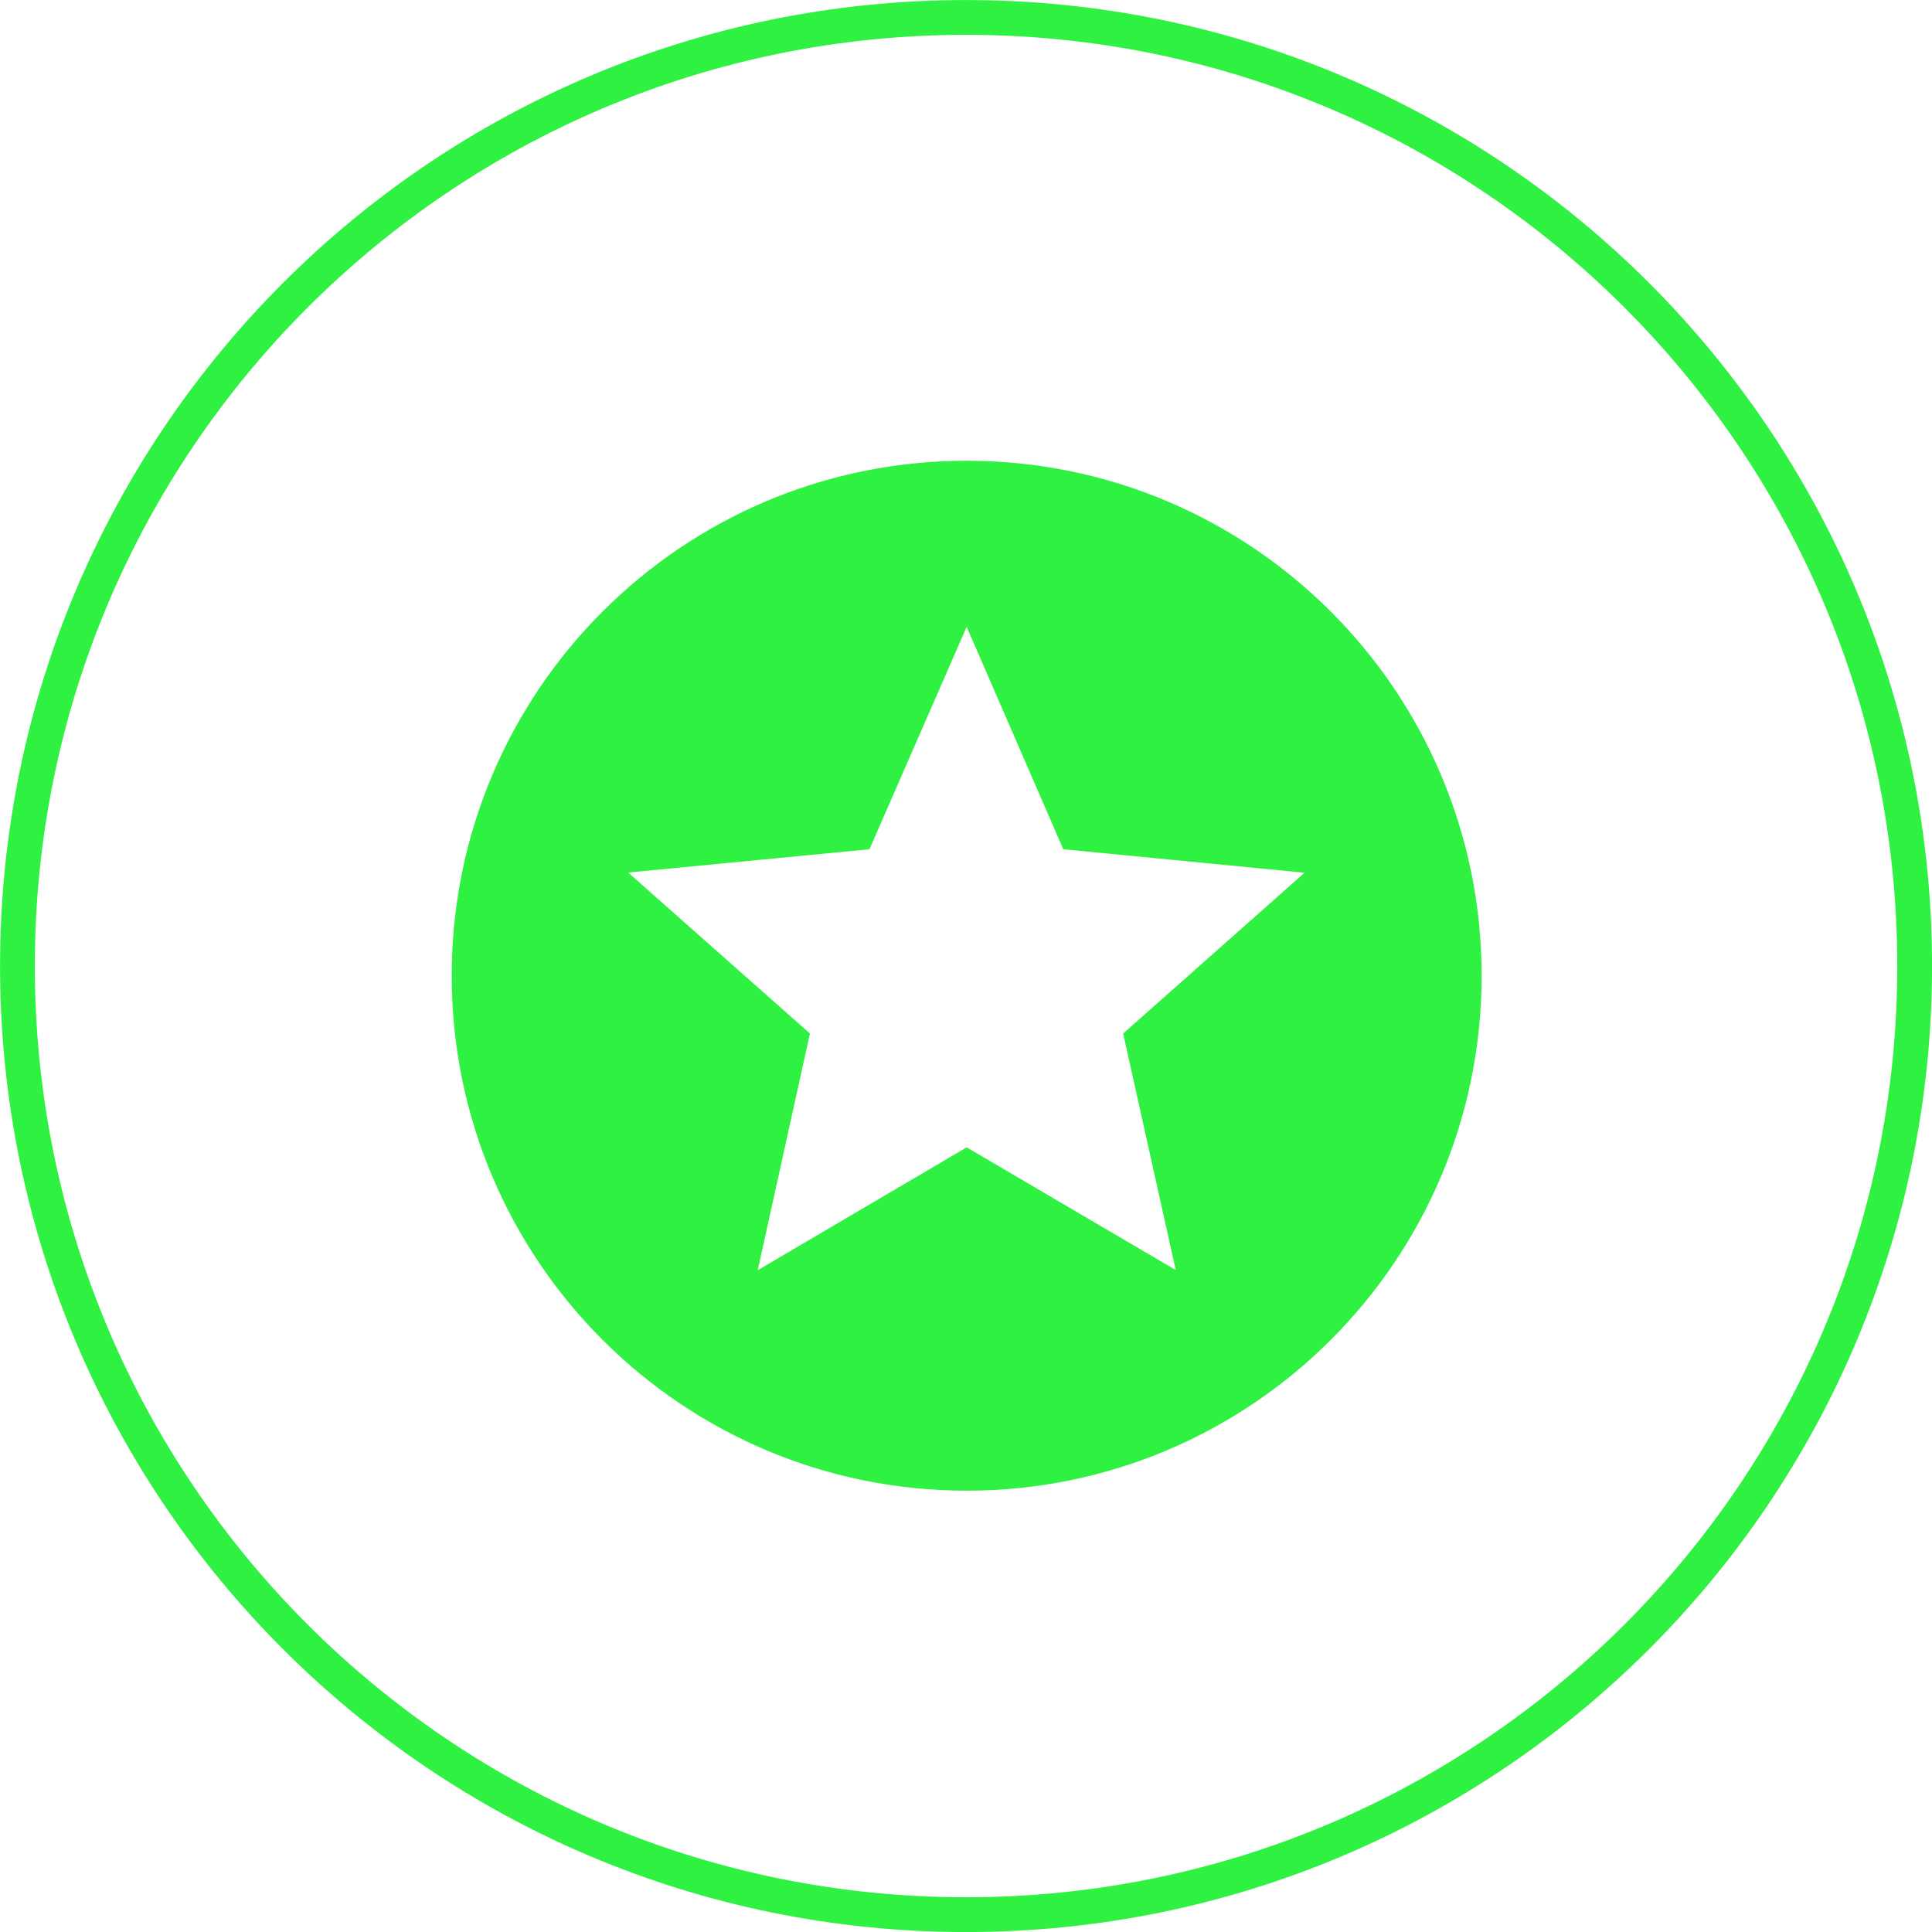
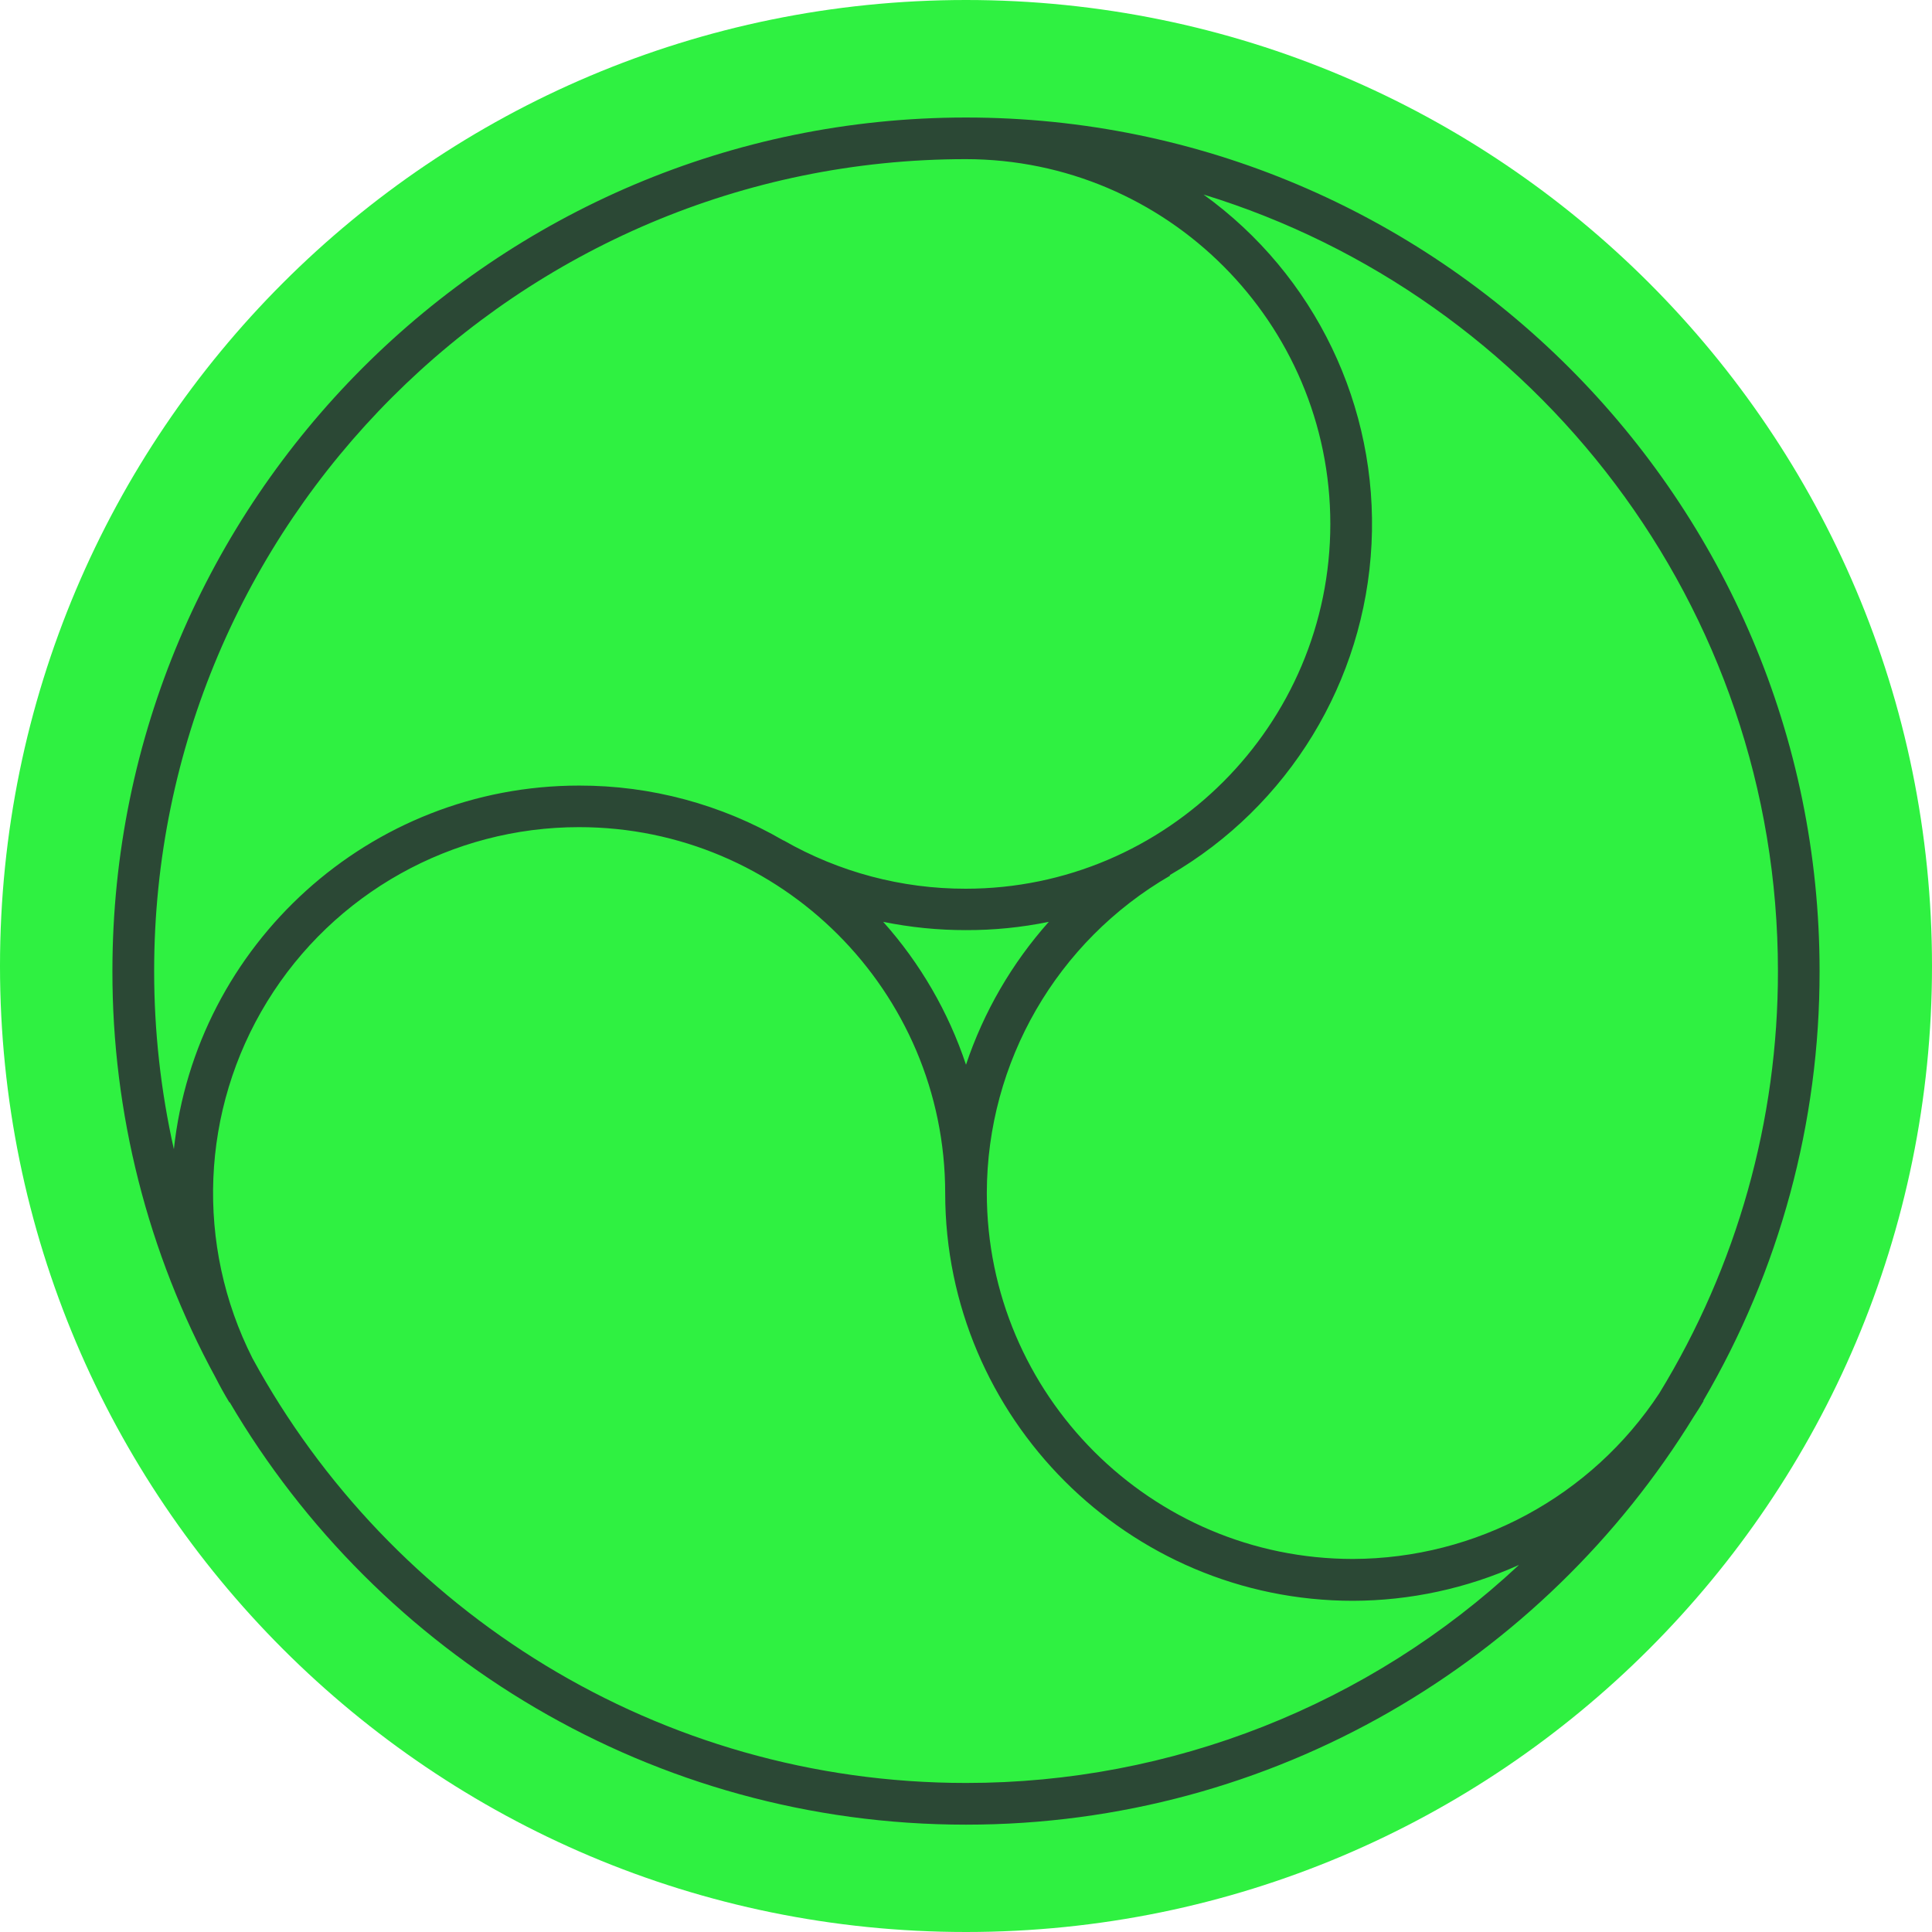
- <svg xmlns="http://www.w3.org/2000/svg" viewBox="0 0 213.85 213.85">
+ <svg xmlns="http://www.w3.org/2000/svg" viewBox="0 0 700 700">
  <defs>
-     <style>.cls-1{fill:none;stroke:#2ff141;stroke-miterlimit:10;stroke-width:3.85px;}.cls-2{fill:#2ff141;}</style>
+     <style>.cls-1{fill:#2ff141;}.cls-2{fill:#2b4835;}</style>
  </defs>
  <g id="Livello_2" data-name="Livello 2">
-     <g id="content">
-       <circle class="cls-1" cx="106.93" cy="106.93" r="105" />
-       <path class="cls-2" d="M107,51a57,57,0,1,0,57,57A57,57,0,0,0,107,51Zm23.14,89.58L107,127l-23.13,13.6,5.78-26.2L69.53,96.58,96.24,94,107,69.38,117.69,94l26.71,2.6-20.08,17.8Z" />
+     <g id="draw">
+       <circle class="cls-1" cx="350" cy="350" r="350" />
+       <path class="cls-2" d="M617.12,507.54a307.3,307.3,0,0,0,42.15-155.7C659.27,181.31,520.53,42.58,350,42.58h-.13C179.4,42.65,40.73,181.36,40.73,351.84A307.4,307.4,0,0,0,78.11,499.13q2.31,4.56,5,9l.11-.07C136.94,599.54,236.41,661.11,350,661.11c111.47,0,209.35-59.29,263.78-148,1.19-1.81,2.36-3.65,3.47-5.52Zm27.06-155.7a292.4,292.4,0,0,1-43,153,133.37,133.37,0,0,1-111,60c-73.14,0-132.64-59.5-132.64-132.63a133.14,133.14,0,0,1,66.39-114.93l-.12-.2a147.14,147.14,0,0,0,12.25-246.6C556.41,107.4,644.18,219.56,644.18,351.84ZM350,385.77A147.79,147.79,0,0,0,320,334a149.15,149.15,0,0,0,29.88,3A147.13,147.13,0,0,0,380,334,148.82,148.82,0,0,0,350,385.77Zm-.09-328.11C422.77,57.7,482,117,482,189.82S422.74,322,349.87,322a132.35,132.35,0,0,1-66-17.53l0,.06a146.78,146.78,0,0,0-74-19.9C133.76,284.6,70.94,342.4,63,416.39a294.1,294.1,0,0,1-7.15-64.55C55.82,189.65,187.75,57.7,349.93,57.66ZM91.51,492.19a132.58,132.58,0,0,1,118.32-192.5c73.13,0,132.63,59.49,132.63,132.63h0C342.5,513.73,408.75,580,490.18,580A147.34,147.34,0,0,0,550.36,567,293.11,293.11,0,0,1,350,646C238.58,646,141.42,583.75,91.51,492.19Z" />
    </g>
  </g>
</svg>
